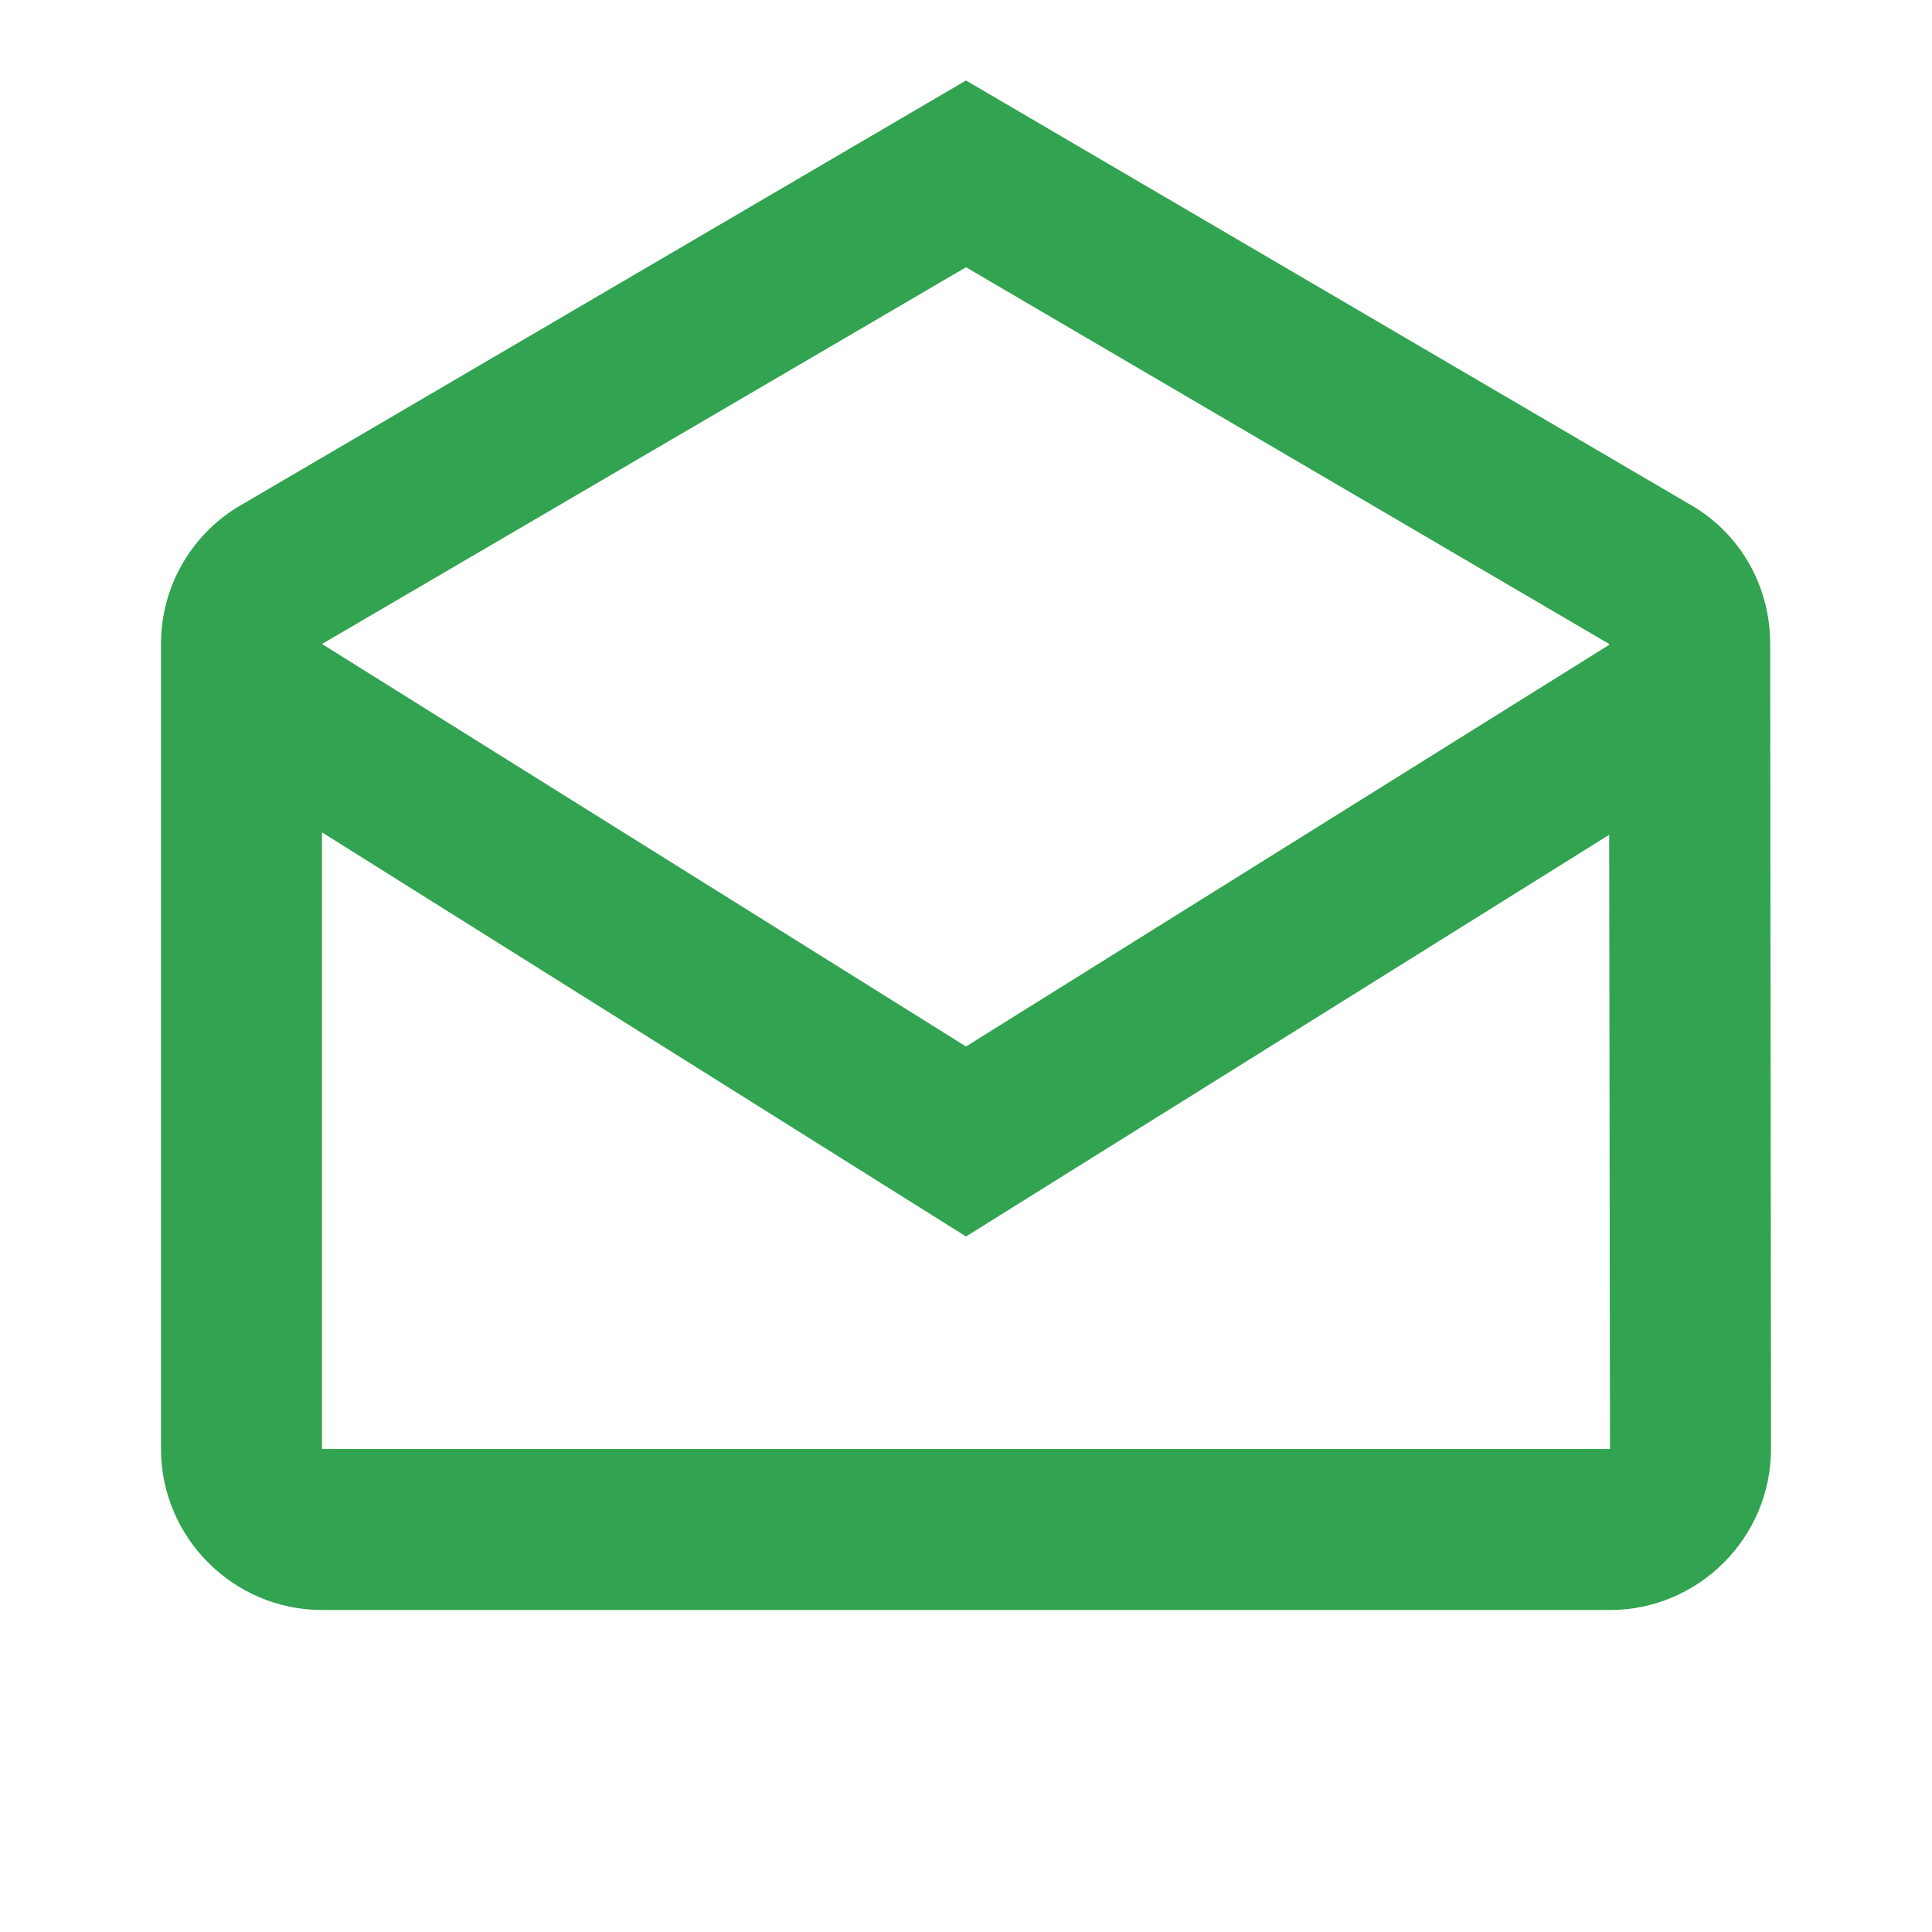
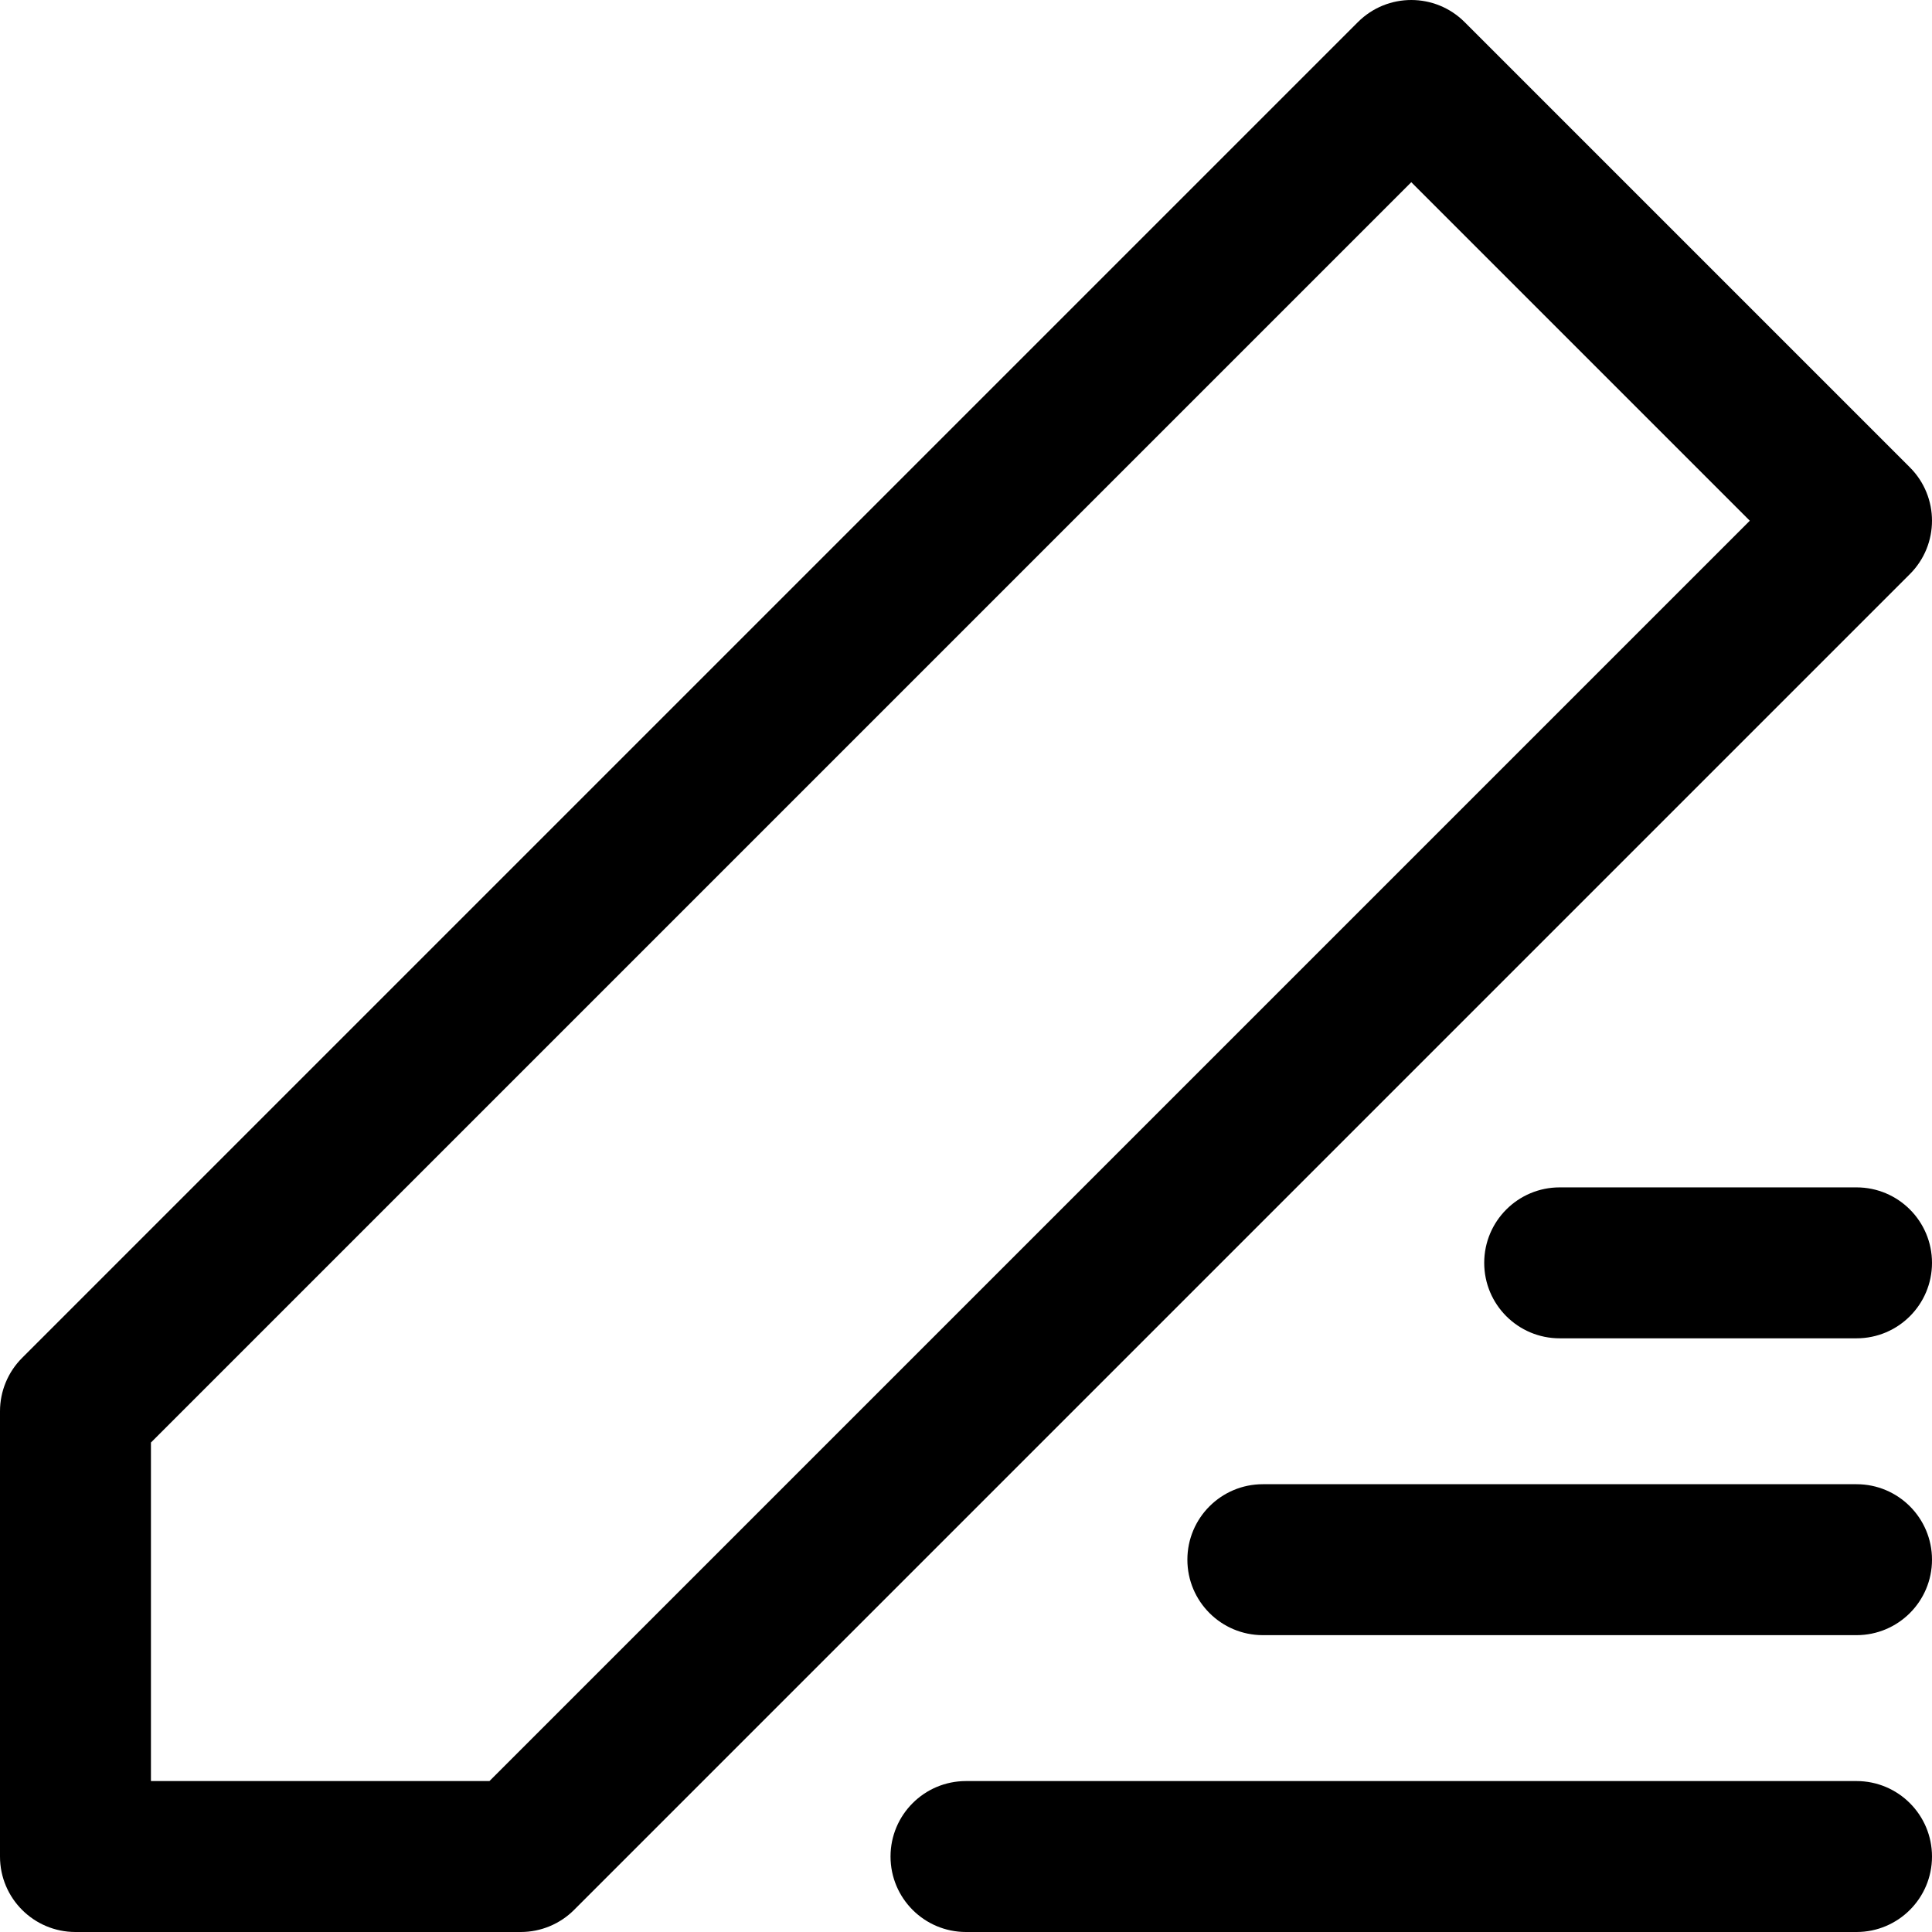
- <svg xmlns="http://www.w3.org/2000/svg" height="24px" viewBox="0 0 24 24" width="24px" fill="#32a350">
-   <path d="M0 0h24v24H0V0z" fill="none" />
-   <path d="M21.99 8c0-.72-.37-1.35-.94-1.7L12 1 2.95 6.3C2.38 6.65 2 7.28 2 8v10c0 1.1.9 2 2 2h16c1.1 0 2-.9 2-2l-.01-10zm-2 0v.01L12 13 4 8l8-4.68L19.99 8zM4 18v-7.66l8 5.02 7.99-4.99L20 18H4z" />
+ <svg xmlns="http://www.w3.org/2000/svg" height="512pt" viewBox="0 0 512 512" width="512pt">
+   <path d="m512 492c0 11.047-8.953 20-20 20h-236c-11.047 0-20-8.953-20-20s8.953-20 20-20h236c11.047 0 20 8.953 20 20zm-20-98.668h-157.332c-11.047 0-20 8.957-20 20 0 11.047 8.953 20 20 20h157.332c11.047 0 20-8.953 20-20 0-11.043-8.953-20-20-20zm0-78.664h-78.668c-11.047 0-20 8.953-20 20s8.953 20 20 20h78.668c11.047 0 20-8.953 20-20s-8.953-20-20-20zm14.141-162.527-354 354c-3.75 3.754-8.836 5.859-14.141 5.859h-118c-11.047 0-20-8.953-20-20v-118c0-5.305 2.105-10.391 5.859-14.141l354-354c7.809-7.812 20.473-7.812 28.281 0l118 118c7.812 7.809 7.812 20.473 0 28.281zm-42.426-14.141-89.715-89.715-334 334v89.715h89.715zm0 0" />
</svg>
